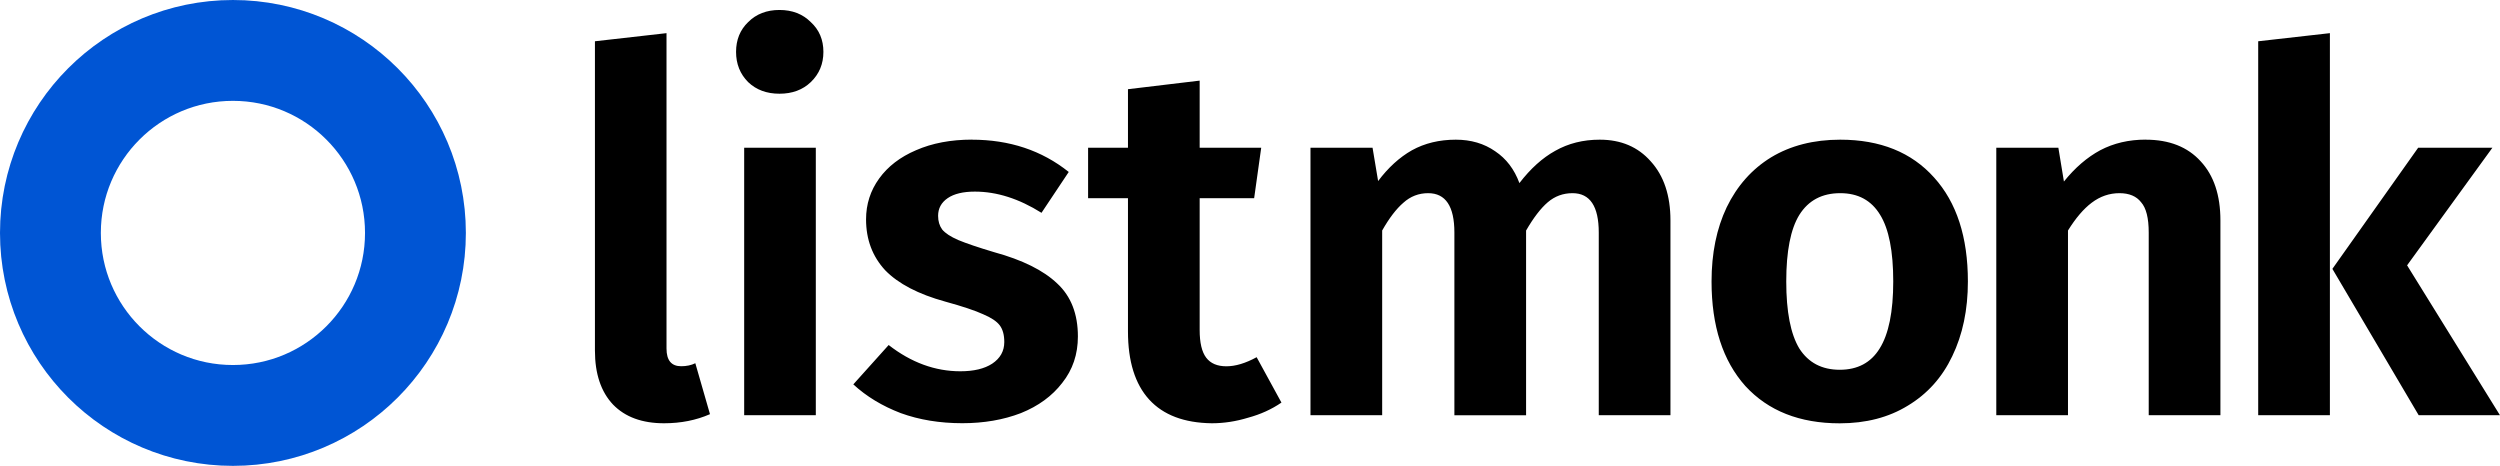
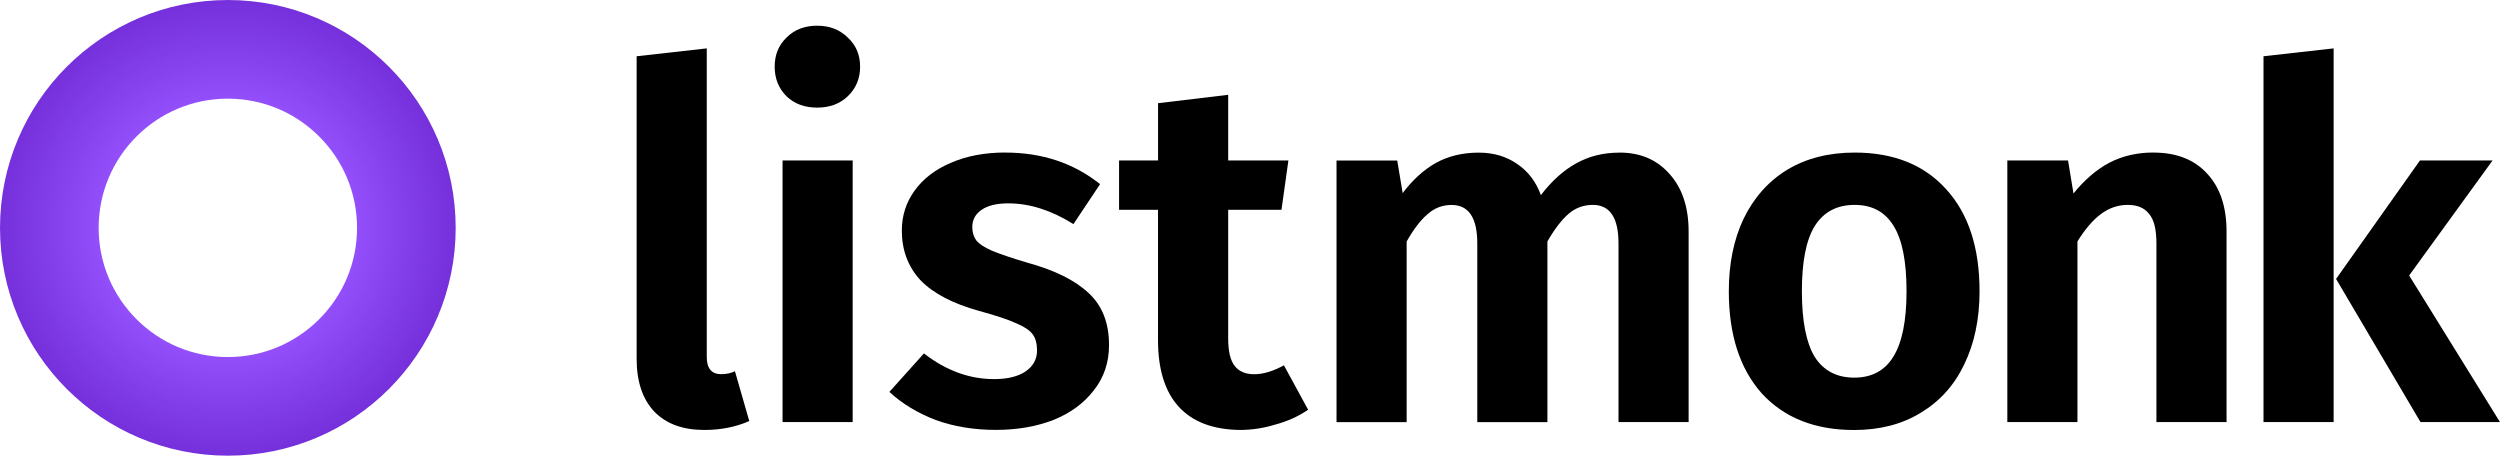
- <svg xmlns="http://www.w3.org/2000/svg" width="163.03" height="30.38" viewBox="0 0 43.135 8.038">
-   <circle cx="4.019" cy="4.019" r="3.149" fill="none" stroke="#0055d4" stroke-width="1.74" />
-   <path d="M11.457 7.303q-.566 0-.879-.322-.313-.331-.313-.932V.712L11.5.572v5.442q0 .305.253.305.139 0 .244-.052l.253.879q-.357.157-.792.157zm2.619-4.754v4.615H12.84V2.549zM13.449.172q.331 0 .54.209.218.2.218.514 0 .313-.218.522-.209.2-.54.2-.331 0-.54-.2-.209-.209-.209-.522 0-.313.209-.514.209-.209.54-.209zm3.319 2.238q.975 0 1.672.557l-.47.705q-.583-.366-1.149-.366-.305 0-.47.113-.165.113-.165.305 0 .139.07.235.078.096.279.183.209.087.618.209.731.2 1.088.54.357.331.357.914 0 .462-.27.801-.261.34-.714.522-.453.174-1.01.174-.583 0-1.062-.174-.479-.183-.819-.496l.61-.679q.583.453 1.237.453.348 0 .549-.131.209-.139.209-.374 0-.183-.078-.287-.078-.104-.287-.192-.209-.096-.653-.218-.697-.192-1.036-.54-.331-.357-.331-.879 0-.392.226-.705.226-.313.636-.488.418-.183.967-.183zm5.342 4.536q-.253.174-.575.261-.313.096-.627.096-.714-.009-1.08-.409-.366-.401-.366-1.176V3.42h-.688v-.871h.688v-1.01l1.237-.148v1.158h1.062l-.122.871h-.94v2.273q0 .331.113.479.113.148.348.148.235 0 .522-.157zm5.493-4.536q.549 0 .879.374.34.374.34 1.019v3.361h-1.237V4.012q0-.679-.453-.679-.244 0-.427.157-.183.157-.374.488v3.187h-1.237V4.012q0-.679-.453-.679-.244 0-.427.165-.183.157-.366.479v3.187h-1.237V2.549h1.071l.096.575q.261-.348.583-.531.331-.183.758-.183.392 0 .679.2.287.192.418.549.287-.374.618-.557.34-.192.766-.192zm4.148 0q1.036 0 1.62.653.583.644.583 1.794 0 .731-.27 1.289-.261.549-.766.853-.496.305-1.176.305-1.036 0-1.628-.644-.583-.653-.583-1.803 0-.731.261-1.28.27-.557.766-.862.505-.305 1.193-.305zm0 .923q-.47 0-.705.374-.226.366-.226 1.149 0 .784.226 1.158.235.366.697.366.462 0 .688-.366.235-.374.235-1.158 0-.784-.226-1.149-.226-.374-.688-.374zm5.271-.923q.61 0 .949.374.34.366.34 1.019v3.361h-1.237V4.012q0-.374-.131-.522-.122-.157-.374-.157-.261 0-.479.165-.209.157-.409.479v3.187h-1.237V2.549h1.071l.096.583q.287-.357.627-.54.348-.183.784-.183zM40.2.572v6.592h-1.237V.712zm2.804 1.977l-1.472 2.029 1.602 2.586h-1.402l-1.489-2.525 1.48-2.09z" />
+ <svg xmlns="http://www.w3.org/2000/svg" xmlns:xlink="http://www.w3.org/1999/xlink" width="44.1mm" height="8.038mm" viewBox="0 0 44.1 8.038" version="1.1" id="svg8">
+   <defs id="defs2">
+     <linearGradient id="linearGradient964">
+       <stop style="stop-color:#aa72ff;stop-opacity:1" offset="0" id="stop960" />
+       <stop style="stop-color:#944eff;stop-opacity:0.969;" offset="0.5" id="stop968" />
+       <stop style="stop-color:#6c23d9;stop-opacity:0.941" offset="1" id="stop962" />
+     </linearGradient>
+     <radialGradient xlink:href="#linearGradient964" id="radialGradient966" cx="22.171" cy="31.136" fx="22.171" fy="31.136" r="4.019" gradientUnits="userSpaceOnUse" />
+   </defs>
+   <g id="layer1" transform="translate(-18.15172,-27.11665)">
+     <circle style="fill:none;fill-opacity:1;stroke:url(#radialGradient966);stroke-width:1.74;stroke-miterlimit:4;stroke-dasharray:none;stroke-opacity:1" id="circle1737" cx="22.171" cy="31.136" r="3.149" />
+     <g aria-label="listmonk" id="text1741" style="font-style:normal;font-variant:normal;font-weight:500;font-stretch:normal;font-size:8.708px;line-height:1.25;font-family:'IBM Plex Sans';-inkscape-font-specification:'IBM Plex Sans, Medium';font-variant-ligatures:normal;font-variant-caps:normal;font-variant-numeric:normal;font-feature-settings:normal;text-align:start;letter-spacing:-0.053px;word-spacing:0px;writing-mode:lr-tb;text-anchor:start;fill:#000000;fill-opacity:1;stroke:none;stroke-width:0.046">
+       <path d="m 30.574,34.701 q -0.566,0 -0.879,-0.322 -0.313,-0.331 -0.313,-0.932 v -5.338 l 1.237,-0.139 v 5.442 q 0,0.305 0.253,0.305 0.139,0 0.244,-0.052 l 0.253,0.879 q -0.357,0.157 -0.792,0.157 z" style="font-style:normal;font-variant:normal;font-weight:600;font-stretch:normal;font-size:8.708px;font-family:'Fira Sans';-inkscape-font-specification:'Fira Sans Semi-Bold';font-variant-ligatures:normal;font-variant-caps:normal;font-variant-numeric:normal;font-feature-settings:normal;text-align:start;writing-mode:lr-tb;text-anchor:start;stroke-width:0.046" id="path1819" />
+       <path d="m 33.193,29.947 v 4.615 h -1.237 v -4.615 z m -0.627,-2.377 q 0.331,0 0.54,0.209 0.218,0.2 0.218,0.514 0,0.313 -0.218,0.522 -0.209,0.2 -0.54,0.2 -0.331,0 -0.54,-0.2 -0.209,-0.209 -0.209,-0.522 0,-0.313 0.209,-0.514 0.209,-0.209 0.54,-0.209 z" style="font-style:normal;font-variant:normal;font-weight:600;font-stretch:normal;font-size:8.708px;font-family:'Fira Sans';-inkscape-font-specification:'Fira Sans Semi-Bold';font-variant-ligatures:normal;font-variant-caps:normal;font-variant-numeric:normal;font-feature-settings:normal;text-align:start;writing-mode:lr-tb;text-anchor:start;stroke-width:0.046" id="path1821" />
+       <path d="m 35.885,29.808 q 0.975,0 1.672,0.557 l -0.47,0.705 q -0.583,-0.366 -1.149,-0.366 -0.305,0 -0.47,0.113 -0.165,0.113 -0.165,0.305 0,0.139 0.07,0.235 0.078,0.096 0.279,0.183 0.209,0.087 0.618,0.209 0.731,0.2 1.088,0.54 0.357,0.331 0.357,0.914 0,0.462 -0.27,0.801 -0.261,0.34 -0.714,0.522 -0.453,0.174 -1.01,0.174 -0.583,0 -1.062,-0.174 -0.479,-0.183 -0.819,-0.496 l 0.61,-0.679 q 0.583,0.453 1.237,0.453 0.348,0 0.549,-0.131 0.209,-0.139 0.209,-0.374 0,-0.183 -0.078,-0.287 -0.078,-0.104 -0.287,-0.192 -0.209,-0.096 -0.653,-0.218 -0.697,-0.192 -1.036,-0.54 -0.331,-0.357 -0.331,-0.879 0,-0.392 0.226,-0.705 0.226,-0.313 0.636,-0.488 0.418,-0.183 0.967,-0.183 z" style="font-style:normal;font-variant:normal;font-weight:600;font-stretch:normal;font-size:8.708px;font-family:'Fira Sans';-inkscape-font-specification:'Fira Sans Semi-Bold';font-variant-ligatures:normal;font-variant-caps:normal;font-variant-numeric:normal;font-feature-settings:normal;text-align:start;writing-mode:lr-tb;text-anchor:start;stroke-width:0.046" id="path1823" />
+       <path d="m 41.227,34.344 q -0.253,0.174 -0.575,0.261 -0.313,0.096 -0.627,0.096 -0.714,-0.009 -1.08,-0.409 -0.366,-0.401 -0.366,-1.176 V 30.818 H 37.892 v -0.871 h 0.688 v -1.01 l 1.237,-0.148 v 1.158 h 1.062 l -0.122,0.871 h -0.94 v 2.273 q 0,0.331 0.113,0.479 0.113,0.148 0.348,0.148 0.235,0 0.522,-0.157 z" style="font-style:normal;font-variant:normal;font-weight:600;font-stretch:normal;font-size:8.708px;font-family:'Fira Sans';-inkscape-font-specification:'Fira Sans Semi-Bold';font-variant-ligatures:normal;font-variant-caps:normal;font-variant-numeric:normal;font-feature-settings:normal;text-align:start;writing-mode:lr-tb;text-anchor:start;stroke-width:0.046" id="path1825" />
+       <path d="m 46.72,29.808 q 0.549,0 0.879,0.374 0.34,0.374 0.34,1.019 v 3.361 h -1.237 v -3.152 q 0,-0.679 -0.453,-0.679 -0.244,0 -0.427,0.157 -0.183,0.157 -0.374,0.488 v 3.187 h -1.237 v -3.152 q 0,-0.679 -0.453,-0.679 -0.244,0 -0.427,0.165 -0.183,0.157 -0.366,0.479 v 3.187 h -1.237 v -4.615 h 1.071 l 0.096,0.575 q 0.261,-0.348 0.583,-0.531 0.331,-0.183 0.758,-0.183 0.392,0 0.679,0.2 0.287,0.192 0.418,0.549 0.287,-0.374 0.618,-0.557 0.34,-0.192 0.766,-0.192 z" style="font-style:normal;font-variant:normal;font-weight:600;font-stretch:normal;font-size:8.708px;font-family:'Fira Sans';-inkscape-font-specification:'Fira Sans Semi-Bold';font-variant-ligatures:normal;font-variant-caps:normal;font-variant-numeric:normal;font-feature-settings:normal;text-align:start;writing-mode:lr-tb;text-anchor:start;stroke-width:0.046" id="path1827" />
+       <path d="m 50.868,29.808 q 1.036,0 1.62,0.653 0.583,0.644 0.583,1.794 0,0.731 -0.27,1.289 -0.261,0.549 -0.766,0.853 -0.496,0.305 -1.176,0.305 -1.036,0 -1.628,-0.644 -0.583,-0.653 -0.583,-1.803 0,-0.731 0.261,-1.28 0.27,-0.557 0.766,-0.862 0.505,-0.305 1.193,-0.305 z m 0,0.923 q -0.47,0 -0.705,0.374 -0.226,0.366 -0.226,1.149 0,0.784 0.226,1.158 0.235,0.366 0.697,0.366 0.462,0 0.688,-0.366 0.235,-0.374 0.235,-1.158 0,-0.784 -0.226,-1.149 -0.226,-0.374 -0.688,-0.374 z" style="font-style:normal;font-variant:normal;font-weight:600;font-stretch:normal;font-size:8.708px;font-family:'Fira Sans';-inkscape-font-specification:'Fira Sans Semi-Bold';font-variant-ligatures:normal;font-variant-caps:normal;font-variant-numeric:normal;font-feature-settings:normal;text-align:start;writing-mode:lr-tb;text-anchor:start;stroke-width:0.046" id="path1829" />
+       <path d="m 56.139,29.808 q 0.61,0 0.949,0.374 0.34,0.366 0.34,1.019 v 3.361 h -1.237 v -3.152 q 0,-0.374 -0.131,-0.522 -0.122,-0.157 -0.374,-0.157 -0.261,0 -0.479,0.165 -0.209,0.157 -0.409,0.479 v 3.187 h -1.237 v -4.615 h 1.071 l 0.096,0.583 q 0.287,-0.357 0.627,-0.54 0.348,-0.183 0.784,-0.183 z" style="font-style:normal;font-variant:normal;font-weight:600;font-stretch:normal;font-size:8.708px;font-family:'Fira Sans';-inkscape-font-specification:'Fira Sans Semi-Bold';font-variant-ligatures:normal;font-variant-caps:normal;font-variant-numeric:normal;font-feature-settings:normal;text-align:start;writing-mode:lr-tb;text-anchor:start;stroke-width:0.046" id="path1831" />
+       <path d="m 59.317,27.97 v 6.592 h -1.237 v -6.453 z m 2.804,1.977 -1.472,2.029 1.602,2.586 h -1.402 l -1.489,-2.525 1.48,-2.09 z" style="font-style:normal;font-variant:normal;font-weight:600;font-stretch:normal;font-size:8.708px;font-family:'Fira Sans';-inkscape-font-specification:'Fira Sans Semi-Bold';font-variant-ligatures:normal;font-variant-caps:normal;font-variant-numeric:normal;font-feature-settings:normal;text-align:start;writing-mode:lr-tb;text-anchor:start;stroke-width:0.046" id="path1833" />
+     </g>
+   </g>
</svg>
